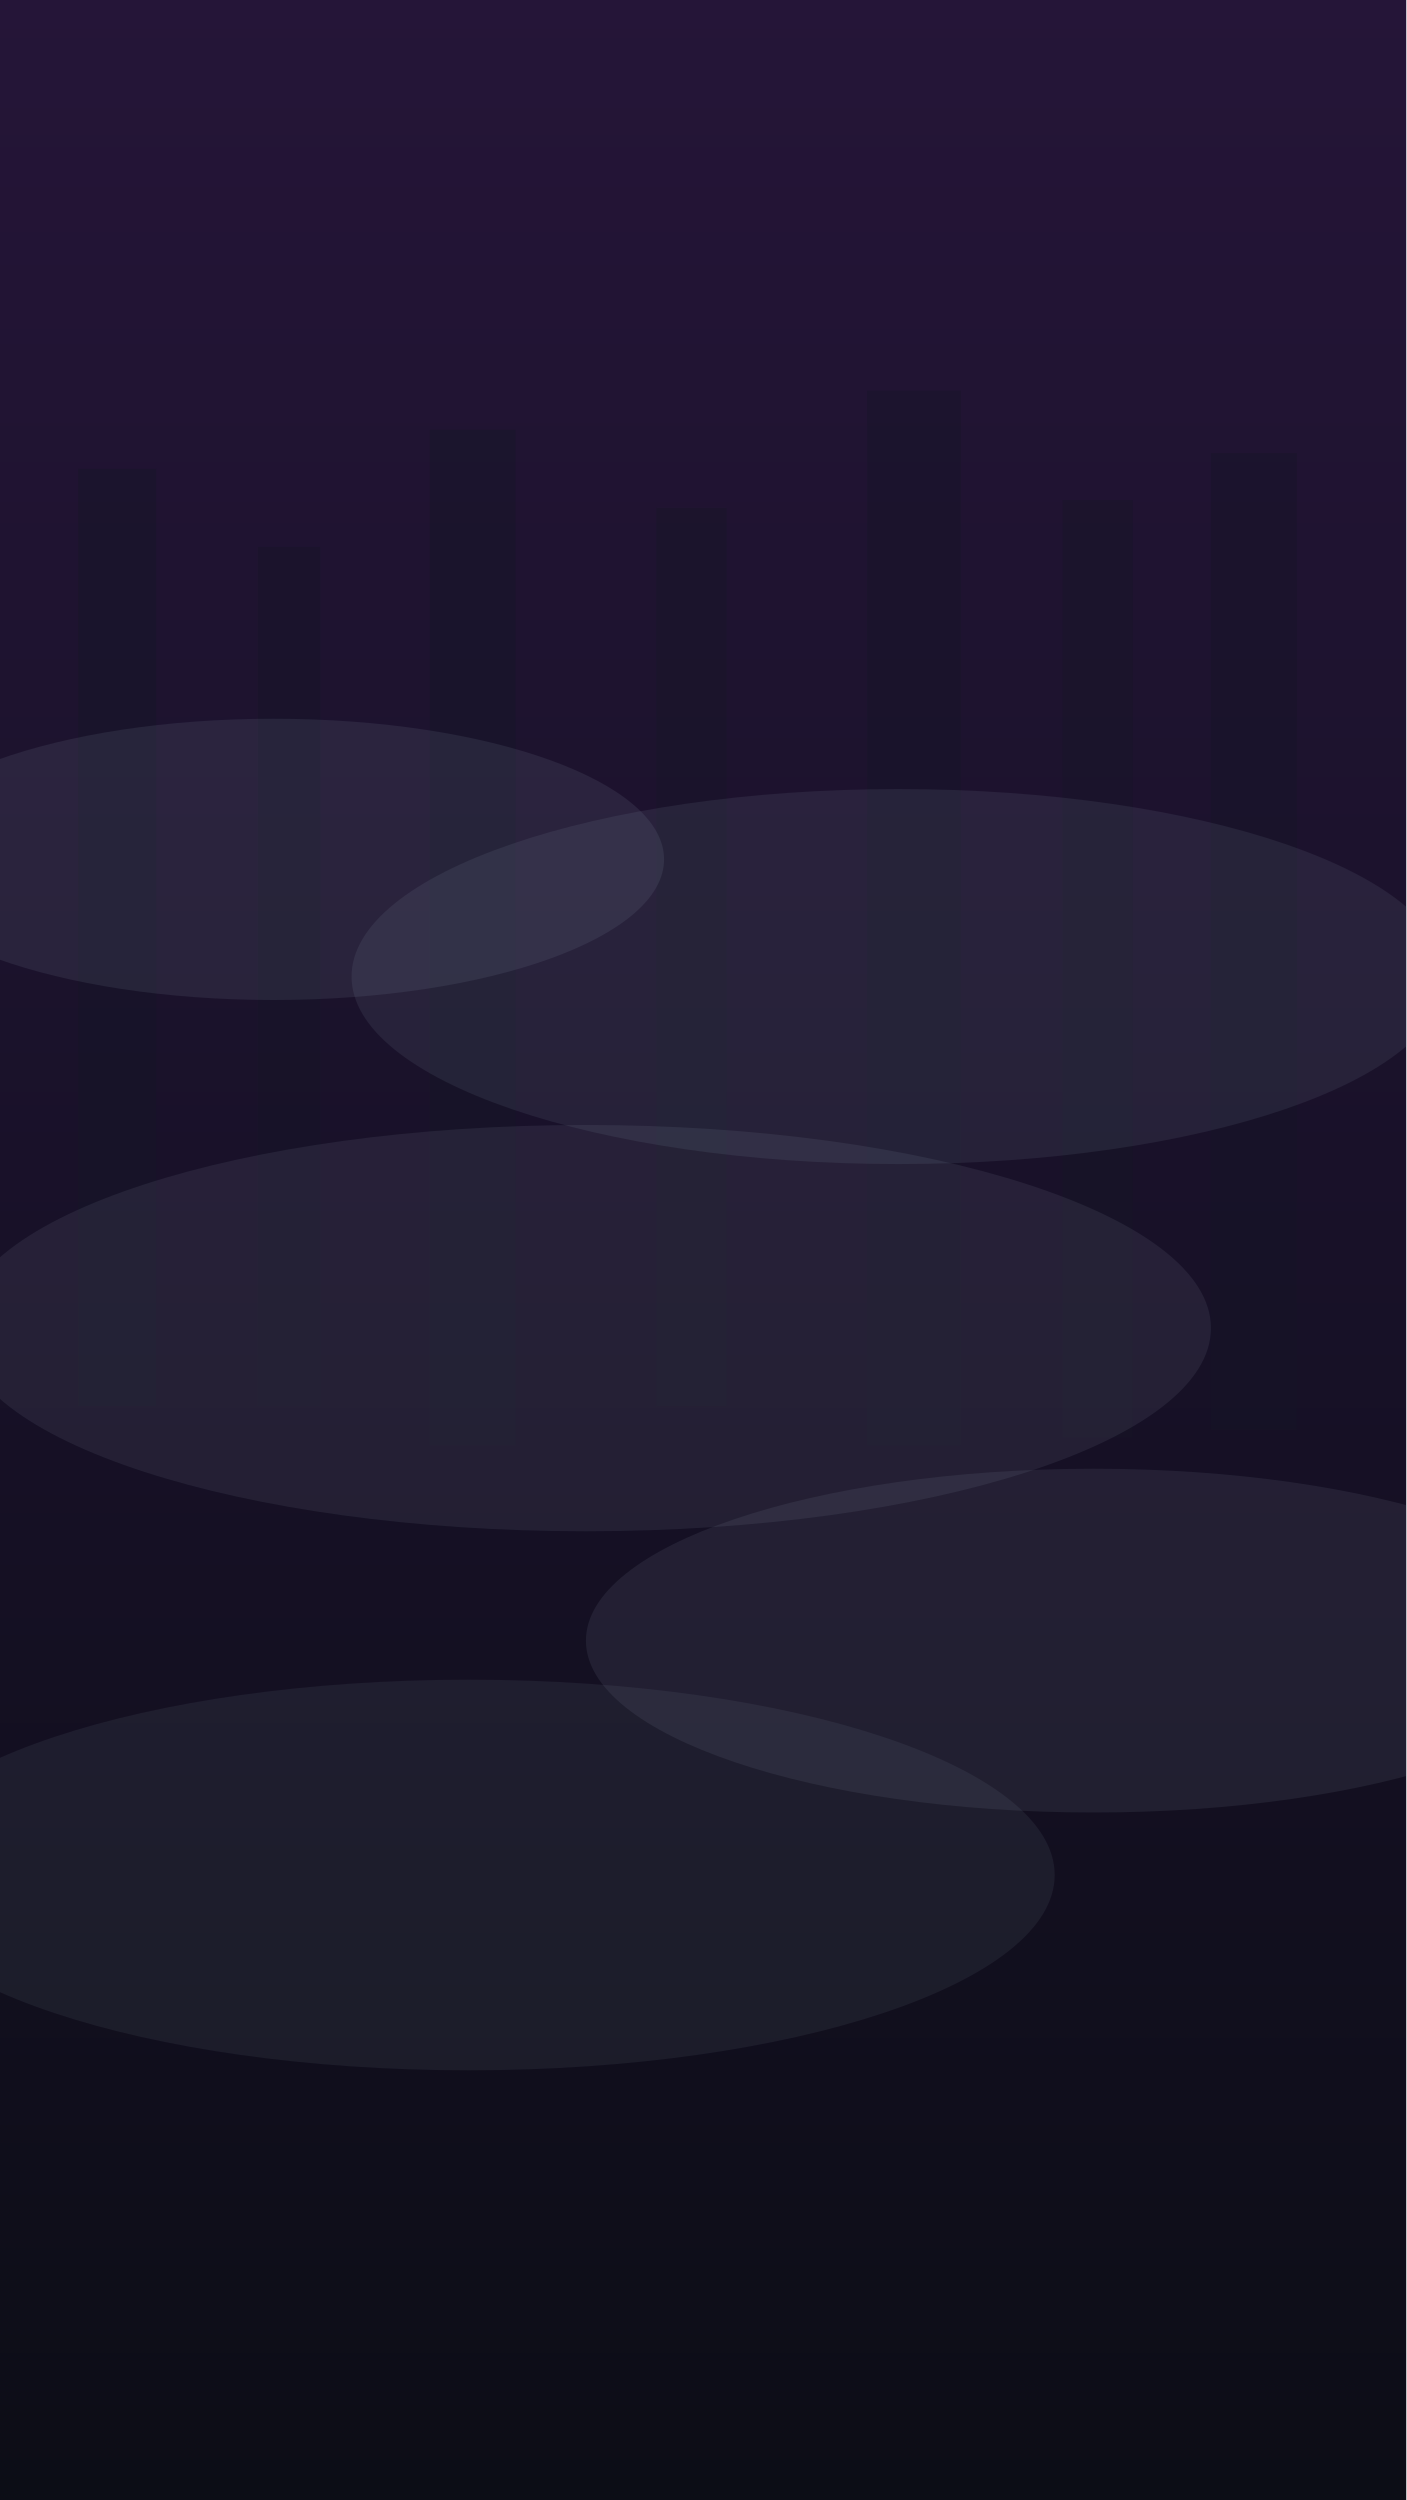
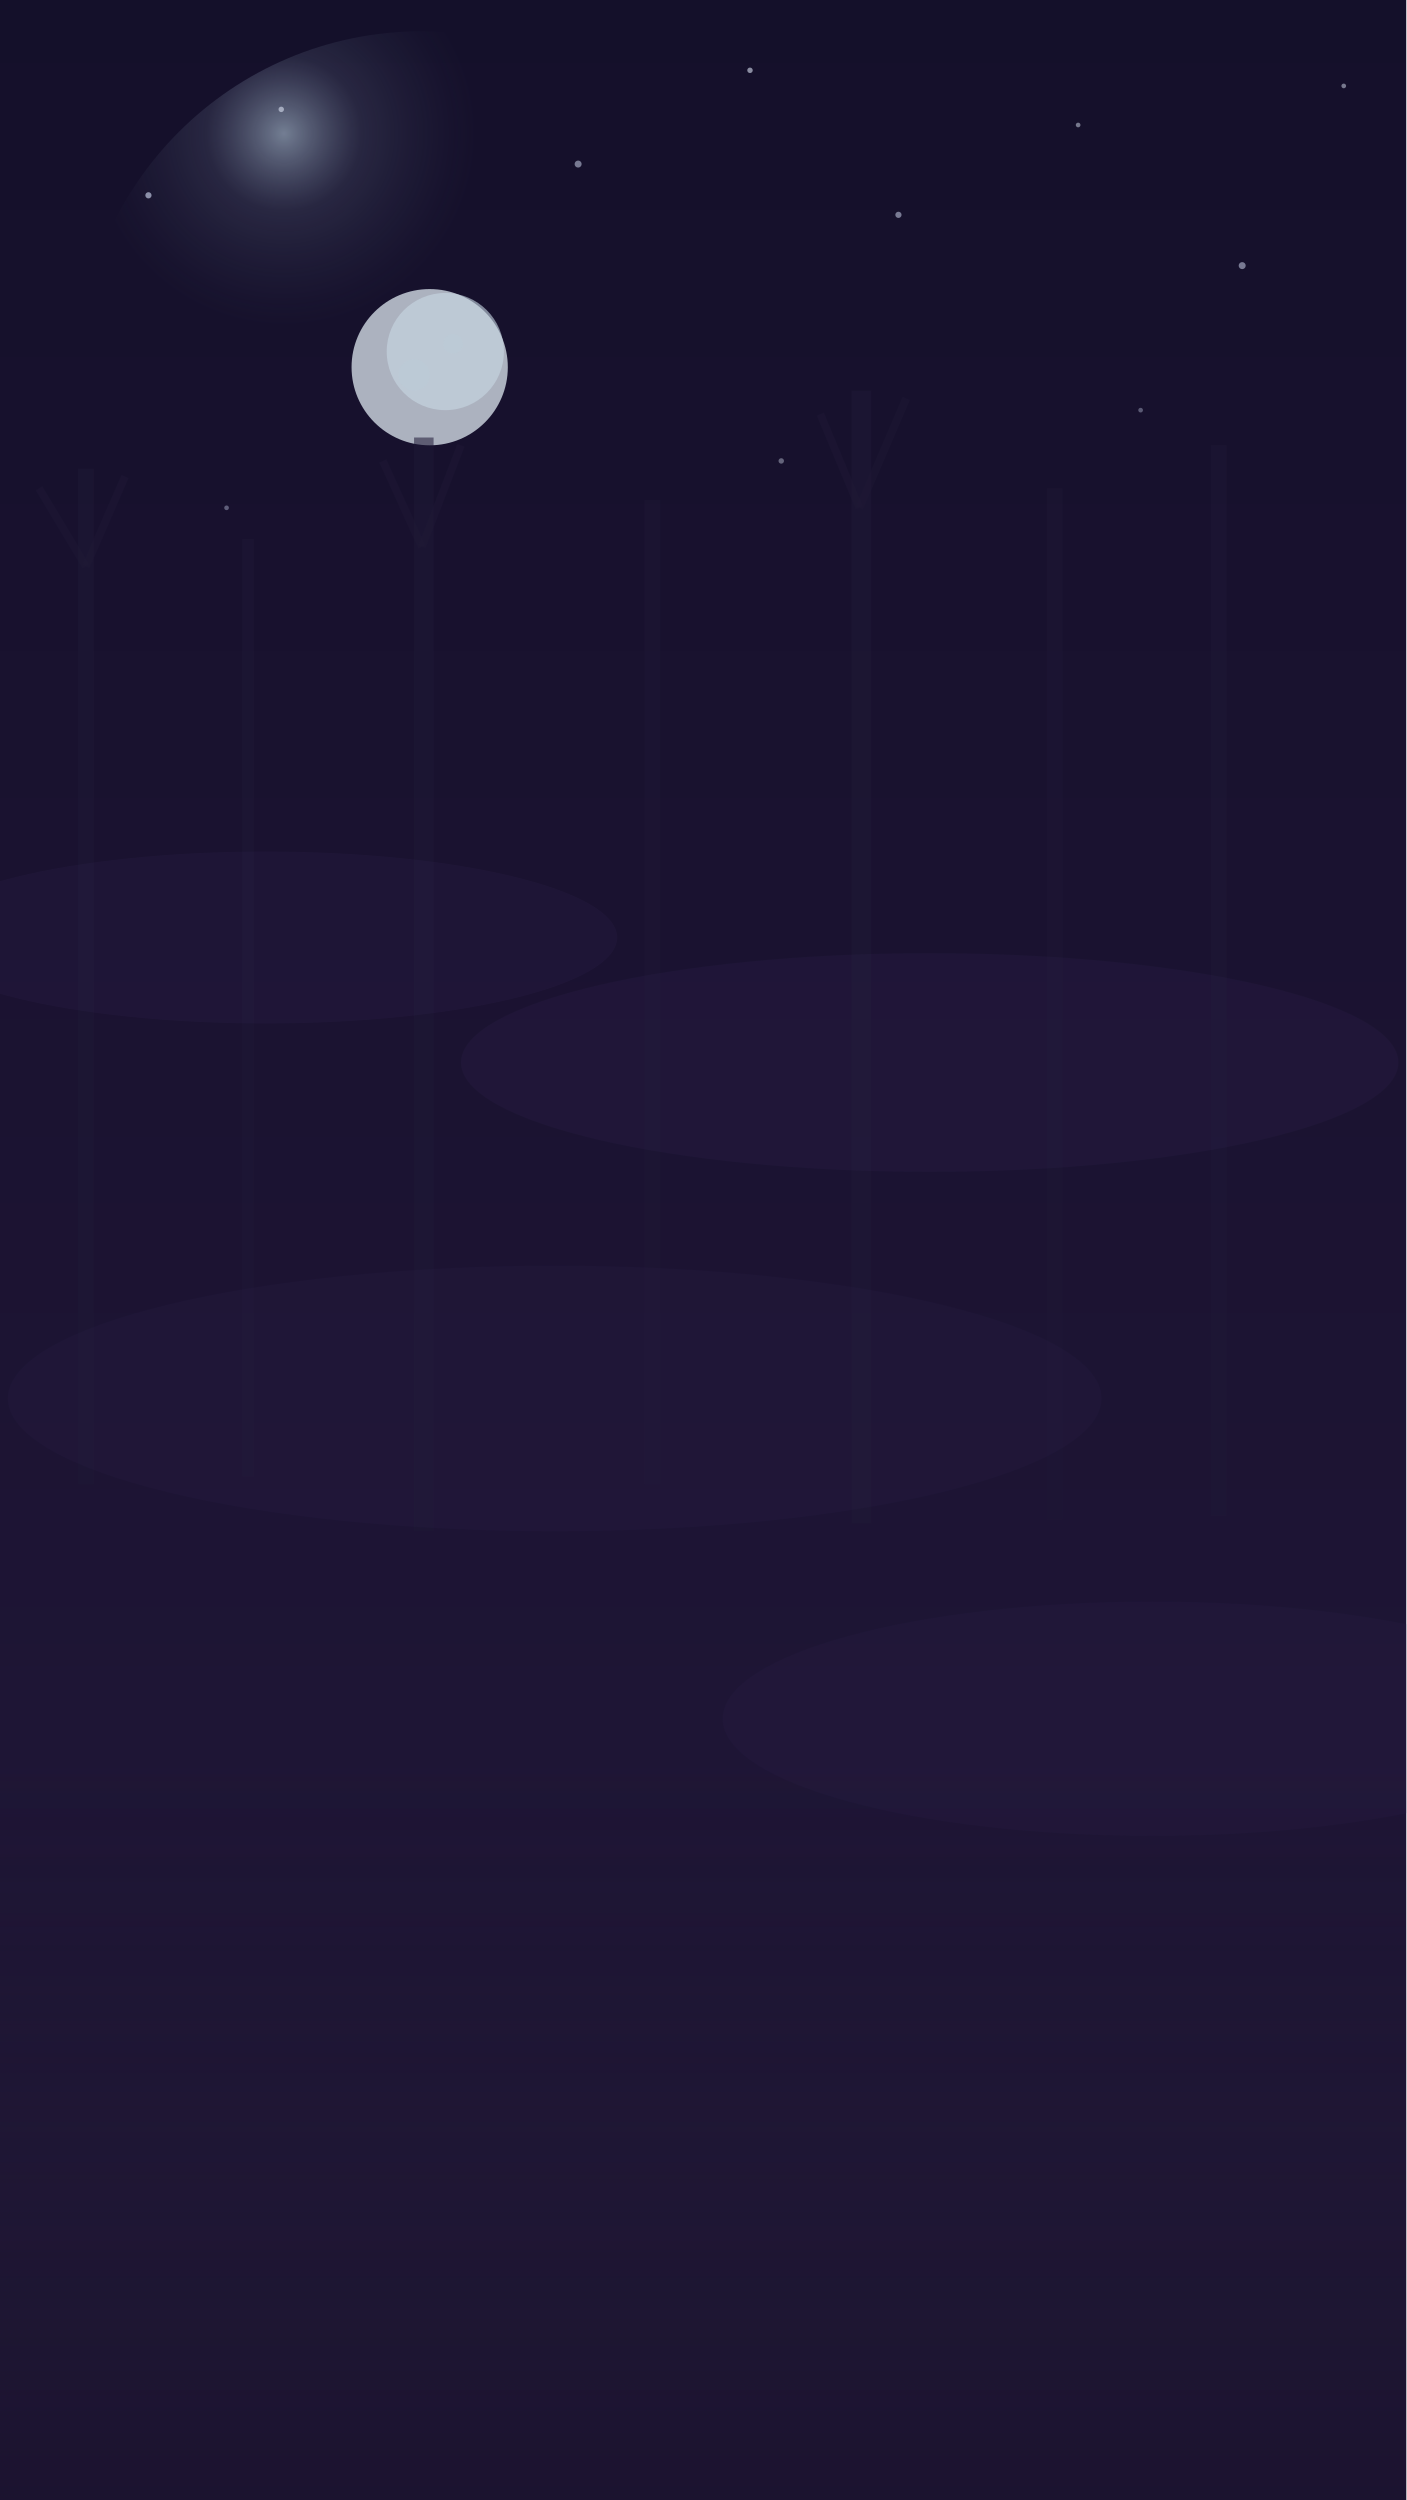
<svg xmlns="http://www.w3.org/2000/svg" width="360" height="640" viewBox="0 0 360 640" fill="none">
  <defs>
-     <linearGradient id="farSky" x1="0" y1="0" x2="0" y2="1">
-       <stop offset="0" stop-color="#251538" />
-       <stop offset="0.5" stop-color="#181128" />
-       <stop offset="1" stop-color="#0c0d16" />
+     <linearGradient id="sky" x1="0" y1="0" x2="0" y2="1">
+       <stop offset="0%" stop-color="#14102a" />
+       <stop offset="35%" stop-color="#1a1230" />
+       <stop offset="70%" stop-color="#1e1535" />
+       <stop offset="100%" stop-color="#130e22" />
+     </linearGradient>
+     <radialGradient id="moon-glow" cx="30%" cy="15%" r="28%">
+       <stop offset="0%" stop-color="#c0d8e8" stop-opacity="0.55" />
+       <stop offset="40%" stop-color="#8090a8" stop-opacity="0.18" />
+       <stop offset="100%" stop-color="#4a5870" stop-opacity="0" />
+     </radialGradient>
+     <linearGradient id="horizon-mist" x1="0" y1="0" x2="0" y2="1">
+       <stop offset="0%" stop-color="#3a2a5a" stop-opacity="0" />
+       <stop offset="55%" stop-color="#3a2a5a" stop-opacity="0.20" />
+       <stop offset="100%" stop-color="#2a1e48" stop-opacity="0.35" />
    </linearGradient>
  </defs>
-   <rect width="360" height="640" fill="url(#farSky)" />
-   <rect x="20" y="120" width="20" height="240" fill="#141525" opacity="0.42" />
-   <rect x="66" y="140" width="16" height="220" fill="#141525" opacity="0.4" />
-   <rect x="110" y="110" width="22" height="260" fill="#141525" opacity="0.42" />
-   <rect x="168" y="130" width="18" height="230" fill="#141525" opacity="0.38" />
-   <rect x="222" y="100" width="24" height="270" fill="#141525" opacity="0.4" />
-   <rect x="272" y="128" width="18" height="240" fill="#141525" opacity="0.38" />
-   <rect x="310" y="116" width="22" height="250" fill="#141525" opacity="0.4" />
-   <ellipse cx="70" cy="220" rx="100" ry="36" fill="#8fa2b3" opacity="0.12" />
-   <ellipse cx="230" cy="250" rx="140" ry="48" fill="#8fa2b3" opacity="0.11" />
-   <ellipse cx="150" cy="340" rx="160" ry="52" fill="#9fb2c1" opacity="0.1" />
-   <ellipse cx="280" cy="420" rx="130" ry="44" fill="#9fb2c1" opacity="0.1" />
-   <ellipse cx="120" cy="480" rx="150" ry="50" fill="#8fa2b3" opacity="0.09" />
+   <rect width="360" height="640" fill="url(#sky)" />
+   <ellipse cx="108" cy="96" rx="88" ry="88" fill="url(#moon-glow)" />
+   <circle cx="110" cy="94" r="20" fill="#dde8f0" opacity="0.75" />
+   <circle cx="114" cy="90" r="15" fill="#c8d8e4" opacity="0.60" />
+   <circle cx="106" cy="96" r="4" fill="#b8ccd8" opacity="0.30" />
+   <circle cx="116" cy="88" r="2.5" fill="#b8ccd8" opacity="0.25" />
+   <rect y="450" width="360" height="190" fill="url(#horizon-mist)" />
+   <circle cx="38" cy="50" r="0.8" fill="#c8d0e8" opacity="0.65" />
+   <circle cx="72" cy="28" r="0.7" fill="#d8e0f0" opacity="0.60" />
+   <circle cx="148" cy="42" r="0.9" fill="#c8d0e8" opacity="0.55" />
+   <circle cx="192" cy="18" r="0.7" fill="#d8e0f0" opacity="0.60" />
+   <circle cx="230" cy="55" r="0.8" fill="#c8d0e8" opacity="0.55" />
+   <circle cx="276" cy="32" r="0.6" fill="#d8e0f0" opacity="0.50" />
+   <circle cx="318" cy="68" r="0.9" fill="#c8d0e8" opacity="0.55" />
+   <circle cx="344" cy="22" r="0.6" fill="#d8e0f0" opacity="0.50" />
+   <circle cx="58" cy="130" r="0.6" fill="#c8d0e8" opacity="0.40" />
+   <circle cx="200" cy="118" r="0.7" fill="#d8e0f0" opacity="0.40" />
+   <circle cx="292" cy="105" r="0.6" fill="#c8d0e8" opacity="0.38" />
+   <rect x="20" y="120" width="4" height="260" fill="#1e1835" opacity="0.55" />
+   <rect x="62" y="138" width="3" height="240" fill="#1e1835" opacity="0.50" />
+   <rect x="106" y="112" width="5" height="280" fill="#1e1835" opacity="0.55" />
+   <rect x="165" y="128" width="4" height="252" fill="#1e1835" opacity="0.48" />
+   <rect x="218" y="100" width="5" height="290" fill="#1e1835" opacity="0.52" />
+   <rect x="268" y="125" width="4" height="264" fill="#1e1835" opacity="0.48" />
+   <rect x="310" y="114" width="4" height="274" fill="#1e1835" opacity="0.50" />
+   <line x1="22" y1="145" x2="10" y2="125" stroke="#1e1835" stroke-width="2" opacity="0.45" />
+   <line x1="22" y1="145" x2="32" y2="122" stroke="#1e1835" stroke-width="2" opacity="0.45" />
+   <line x1="108" y1="140" x2="98" y2="118" stroke="#1e1835" stroke-width="2" opacity="0.45" />
+   <line x1="108" y1="140" x2="118" y2="114" stroke="#1e1835" stroke-width="2" opacity="0.45" />
+   <line x1="220" y1="130" x2="210" y2="106" stroke="#1e1835" stroke-width="2" opacity="0.45" />
+   <line x1="220" y1="130" x2="232" y2="102" stroke="#1e1835" stroke-width="2" opacity="0.42" />
+   <ellipse cx="68" cy="240" rx="90" ry="22" fill="#4a3875" opacity="0.10" />
+   <ellipse cx="238" cy="272" rx="120" ry="28" fill="#4a3875" opacity="0.09" />
+   <ellipse cx="142" cy="358" rx="140" ry="34" fill="#3a2e68" opacity="0.08" />
+   <ellipse cx="295" cy="440" rx="110" ry="30" fill="#3a2e68" opacity="0.08" />
</svg>
